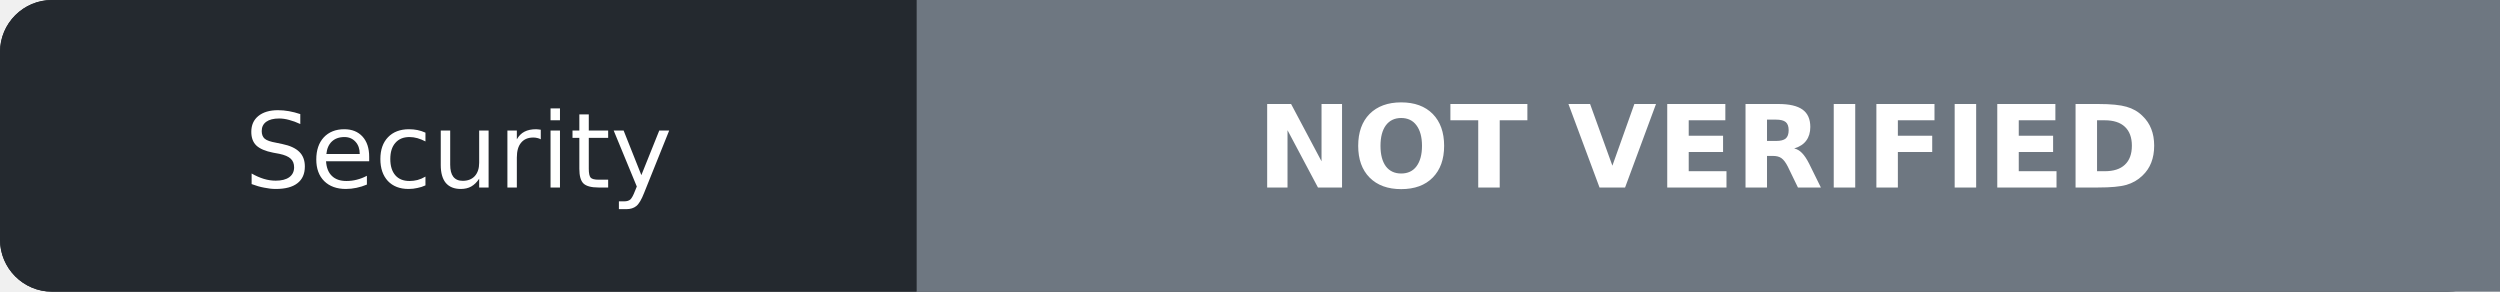
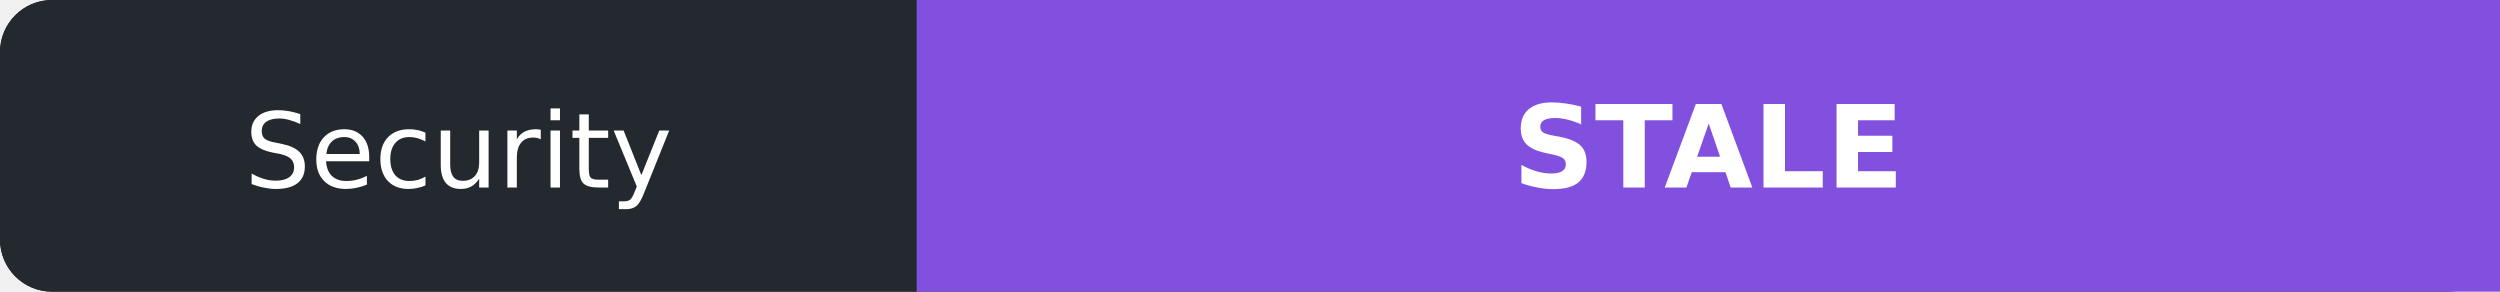
- <svg xmlns="http://www.w3.org/2000/svg" width="240" height="28" viewBox="0 0 240 28" role="img" aria-label="Security: NOT VERIFIED">
+ <svg xmlns="http://www.w3.org/2000/svg" width="240" height="28" viewBox="0 0 240 28" role="img" aria-label="Security: STALE">
  <rect width="240" height="28" rx="5" fill="#24292f" />
  <path d="M5 0h83v28H5a5 5 0 0 1-5-5V5a5 5 0 0 1 5-5z" fill="#24292f" />
  <text x="44.0" y="18" fill="#ffffff" font-family="Verdana,DejaVu Sans,sans-serif" font-size="10" text-anchor="middle">Security</text>
-   <rect x="88" y="0" width="152" height="28" rx="0" fill="#6e7781" />
-   <text x="164.0" y="18" fill="#ffffff" font-family="Verdana,DejaVu Sans,sans-serif" font-size="11" font-weight="bold" text-anchor="middle">NOT VERIFIED</text>
+   <rect x="88" y="0" width="152" height="28" rx="0" fill="#8250df" />
+   <text x="164.0" y="18" fill="#ffffff" font-family="Verdana,DejaVu Sans,sans-serif" font-size="11" font-weight="bold" text-anchor="middle">STALE</text>
</svg>
